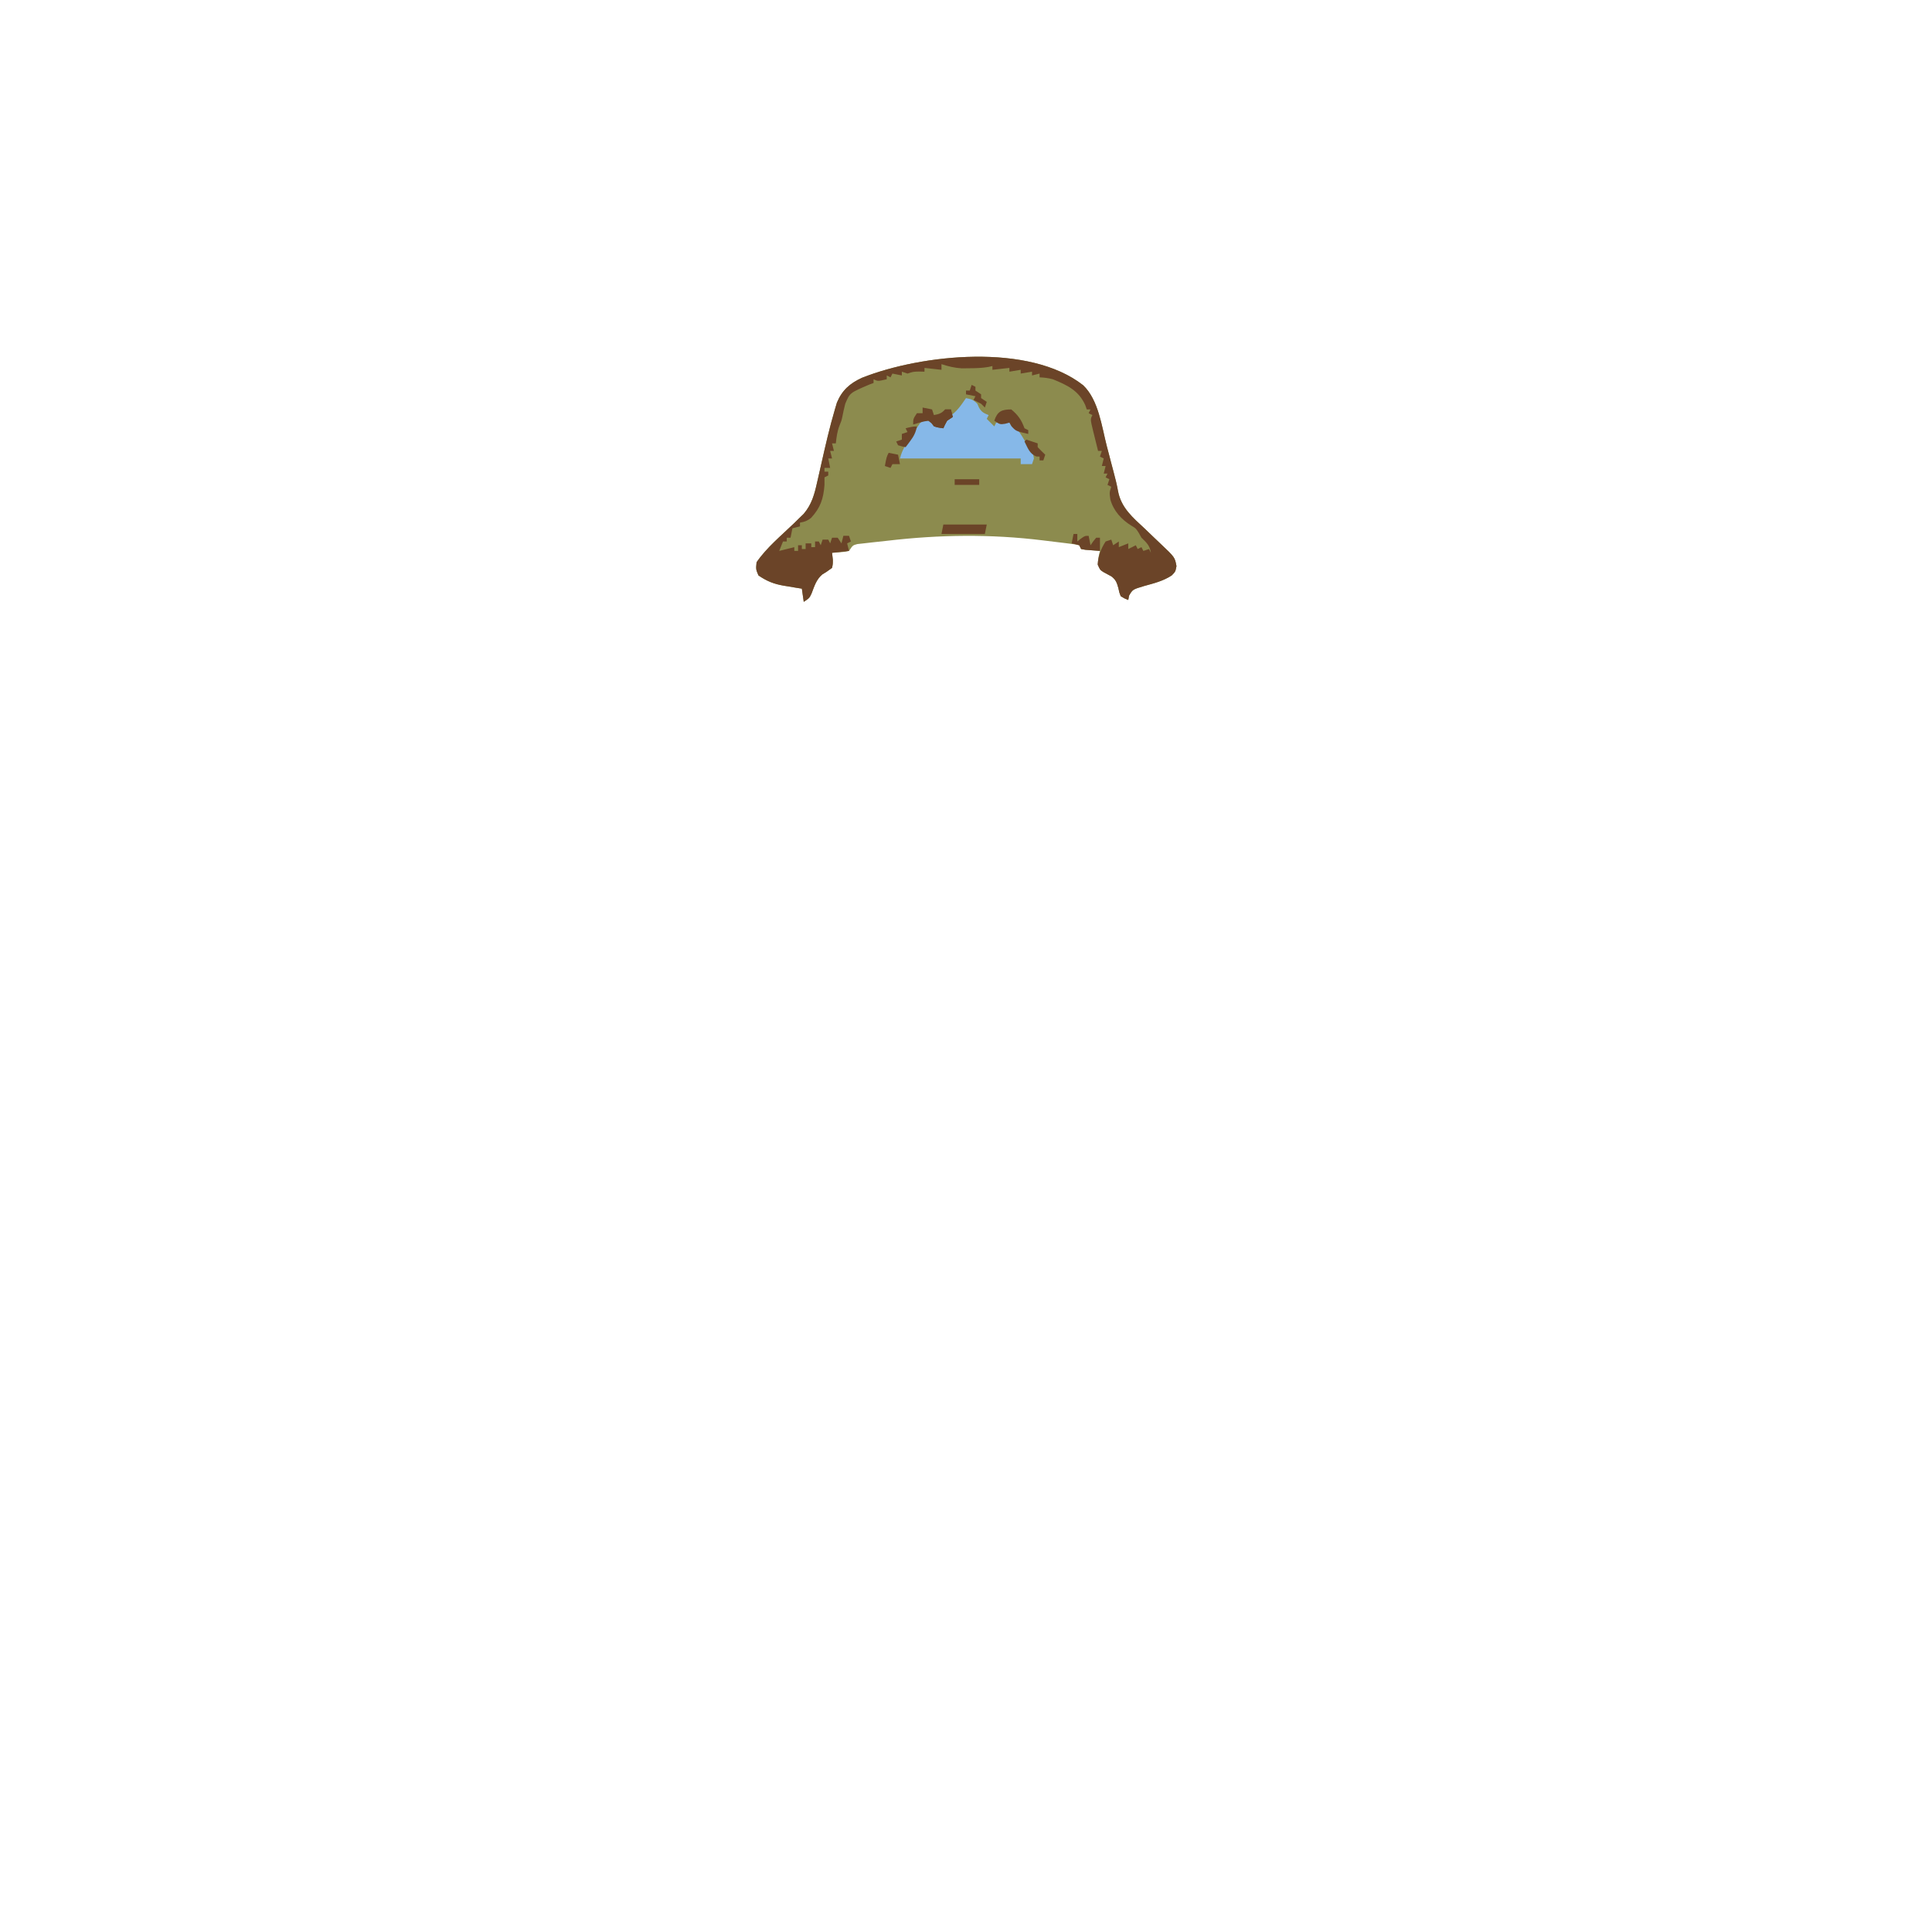
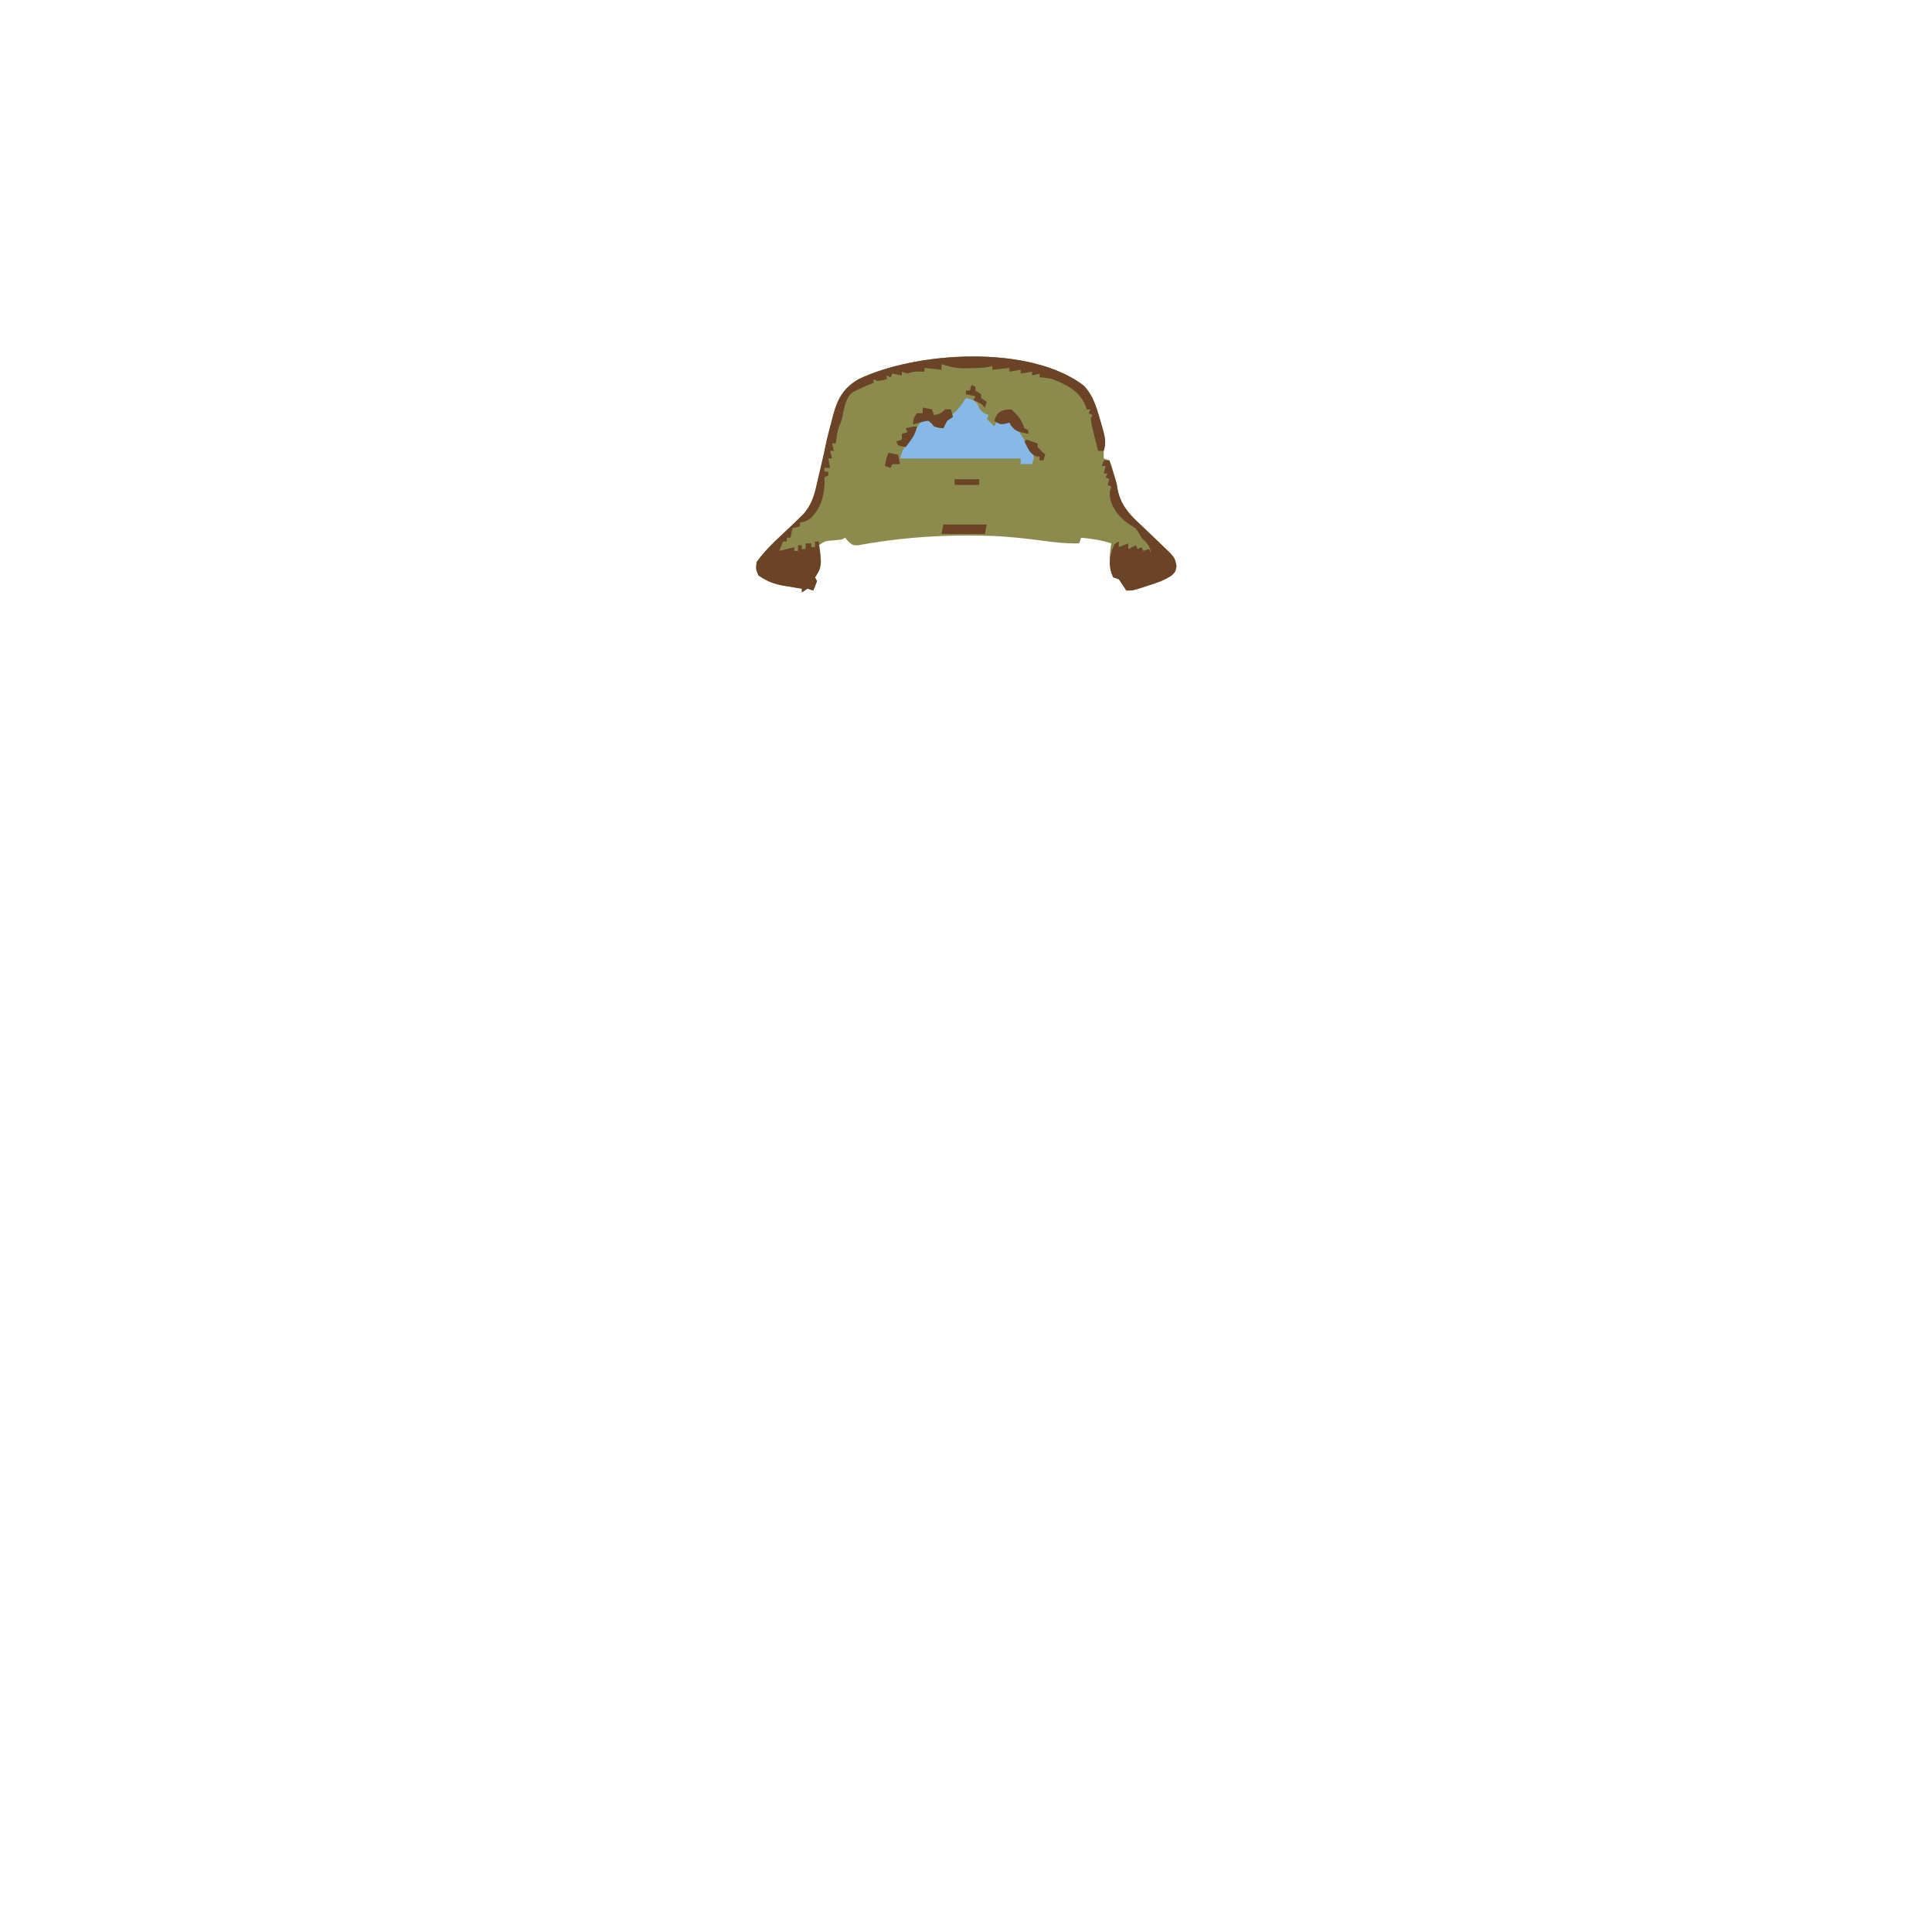
<svg xmlns="http://www.w3.org/2000/svg" viewBox="0 0 1024 1024" width="1024" height="1024">
-   <path fill="#8C8B4E" d="M 574.09 204.18 C 582.25 211.95 583.93 225.96 586.62 236.43 C 587.1 238.27 587.58 240.11 588.07 241.94 C 588.3 242.83 588.53 243.73 588.77 244.65 C 589.24 246.41 589.7 248.17 590.17 249.93 C 591.09 253.38 591.96 256.78 592.58 260.29 C 594.25 269.26 600.55 274.41 606.93 280.37 C 608.59 281.95 610.24 283.54 611.89 285.13 C 612.9 286.11 613.93 287.08 614.96 288.05 C 622.7 295.36 622.7 295.36 623.56 300.06 C 623 303 623 303 621.03 305 C 616.48 307.99 611.54 309.18 606.33 310.62 C 600.32 312.43 600.32 312.43 598.44 315.69 C 598.3 316.45 598.15 317.21 598 318 C 596.07 317.26 596.07 317.26 594 316 C 593.23 314.01 593.23 314.01 592.75 311.68 C 591.92 308.78 591.48 307.37 589.07 305.5 C 587.63 304.72 586.19 303.94 584.74 303.17 C 583 302 583 302 581.93 298.93 C 581.99 296.38 582.33 294.43 583 292 C 582.64 291.97 582.64 291.97 580.84 291.85 C 579.92 291.77 579.01 291.7 578.06 291.62 C 577.14 291.55 576.23 291.48 575.28 291.41 C 574.53 291.27 573.77 291.14 573 291 C 572.67 290.34 572.34 289.68 572 289 C 569.2 288.42 569.2 288.42 565.46 287.96 C 565.13 287.92 565.13 287.92 563.43 287.71 C 561.99 287.53 560.56 287.36 559.13 287.19 C 556.99 286.94 554.86 286.67 552.73 286.41 C 525.09 283.01 497.86 283.36 470.21 286.62 C 467.42 286.95 464.63 287.25 461.84 287.53 C 460.47 287.69 459.11 287.84 457.75 288 C 456.65 288.12 455.55 288.24 454.42 288.37 C 452 289 452 289 450 292 C 447.83 292.51 447.83 292.51 445.37 292.68 C 444.55 292.75 443.74 292.81 442.89 292.88 C 442.27 292.92 441.64 292.96 441 293 C 441.14 294.21 441.28 295.43 441.43 296.68 C 441.44 298.92 441.44 298.92 441 301 C 437.81 303.31 437.81 303.31 435.87 304.44 C 432.67 307.09 431.6 310.77 430.14 314.57 C 429 317 429 317 426 319 C 425.67 316.69 425.34 314.38 425 312 C 423.92 311.83 422.85 311.65 421.74 311.48 C 420.31 311.24 418.87 310.99 417.43 310.75 C 416.73 310.64 416.02 310.53 415.3 310.41 C 410.12 309.51 406.35 307.98 402 305 C 400.62 301.75 400.62 301.75 401 298 C 406.33 290.21 414.21 283.77 420.96 277.24 C 421.83 276.39 422.69 275.55 423.57 274.67 C 423.96 274.3 423.96 274.3 425.93 272.39 C 430.25 267.39 431.69 261.94 433.08 255.66 C 433.27 254.86 433.45 254.07 433.64 253.24 C 434.22 250.7 434.8 248.16 435.37 245.62 C 437.53 236.07 439.69 226.53 442.47 217.14 C 442.84 215.91 443.2 214.67 443.58 213.39 C 446.33 206.8 450.48 203.16 456.9 200.22 C 488.47 187.74 545.42 181.67 574.09 204.18Z" />
-   <path fill="#6B4428" d="M 574.09 204.18 C 582.25 211.95 583.93 225.96 586.62 236.43 C 587.1 238.27 587.58 240.11 588.07 241.94 C 588.3 242.83 588.53 243.73 588.77 244.65 C 589.24 246.41 589.7 248.17 590.17 249.93 C 591.09 253.38 591.96 256.78 592.58 260.29 C 594.25 269.26 600.55 274.41 606.93 280.37 C 608.59 281.95 610.24 283.54 611.89 285.13 C 612.9 286.11 613.93 287.08 614.96 288.05 C 622.7 295.36 622.7 295.36 623.56 300.06 C 623 303 623 303 621.03 305 C 616.48 307.99 611.54 309.18 606.33 310.62 C 600.32 312.43 600.32 312.43 598.44 315.69 C 598.3 316.45 598.15 317.21 598 318 C 596.07 317.26 596.07 317.26 594 316 C 593.23 314.01 593.23 314.01 592.75 311.68 C 591.92 308.78 591.48 307.37 589.07 305.5 C 587.63 304.72 586.19 303.94 584.75 303.16 C 583 302 583 302 581.75 299.25 C 582.09 294.73 583.53 290.8 586 287 C 586.99 286.67 587.98 286.34 589 286 C 589.33 286.99 589.66 287.98 590 289 C 590.99 288.34 591.98 287.68 593 287 C 593 287.99 593 288.98 593 290 C 593.82 289.67 593.82 289.67 598 288 C 598 288.99 598 289.98 598 291 C 599.32 290.34 600.64 289.68 602 289 C 602.33 289.66 602.66 290.32 603 291 C 603.66 290.67 604.32 290.34 605 290 C 605.33 290.66 605.66 291.32 606 292 C 606.99 291.67 607.98 291.34 609 291 C 609.33 291.66 609.66 292.32 610 293 C 609.44 289.14 607.73 287.65 605 285 C 604.52 284.15 604.05 283.3 603.56 282.43 C 602 280 602 280 599.75 278.68 C 594.44 275.43 590.15 270.77 588.5 264.68 C 588 261 588 261 589 258 C 588.34 257.67 587.68 257.34 587 257 C 587.33 256.01 587.66 255.02 588 254 C 587.34 253.67 586.68 253.34 586 253 C 586.33 252.34 586.66 251.68 587 251 C 586.34 251 585.68 251 585 251 C 585.33 249.68 585.66 248.36 586 247 C 585.34 247 584.68 247 584 247 C 584.33 245.68 584.66 244.36 585 243 C 584.34 242.67 583.68 242.34 583 242 C 583.33 241.01 583.66 240.02 584 239 C 583.34 239 582.68 239 582 239 C 581.3 236.21 580.61 233.41 579.93 230.62 C 579.83 230.22 579.83 230.22 579.33 228.21 C 577.88 222.22 577.88 222.22 579 220 C 578.34 219.67 577.68 219.34 577 219 C 577.33 218.34 577.66 217.68 578 217 C 577.34 217 576.68 217 576 217 C 575.75 216.27 575.5 215.55 575.25 214.81 C 571.75 206.95 565.64 204.12 558 201 C 555.56 200.37 553.52 200.11 551 200 C 551 199.34 551 198.68 551 198 C 549.68 198.33 548.36 198.66 547 199 C 547 198.34 547 197.68 547 197 C 545.02 197.33 543.04 197.66 541 198 C 541 197.34 541 196.68 541 196 C 539.02 196.33 537.04 196.66 535 197 C 535 196.34 535 195.68 535 195 C 533.51 195.16 533.51 195.16 526 196 C 526 195.34 526 194.68 526 194 C 525.32 194.16 524.65 194.32 523.96 194.48 C 520.47 195.09 517.16 195.16 513.62 195.18 C 512.35 195.2 511.09 195.21 509.78 195.23 C 505.81 194.98 502.76 194.22 499 193 C 499 193.99 499 194.98 499 196 C 496.03 195.67 493.06 195.34 490 195 C 490 195.66 490 196.32 490 197 C 489.07 196.97 488.14 196.95 487.18 196.93 C 484 197 484 197 481 198 C 480.01 197.67 479.02 197.34 478 197 C 478 197.66 478 198.32 478 199 C 476.35 198.67 474.7 198.34 473 198 C 472.67 198.66 472.34 199.32 472 200 C 471.67 199.83 471.67 199.83 470 199 C 470 199.66 470 200.32 470 201 C 465.25 202.12 465.25 202.12 463 201 C 463 201.66 463 202.32 463 203 C 462.32 203.24 461.63 203.49 460.93 203.75 C 450.44 208.21 450.44 208.21 448 214 C 447.41 216.27 446.92 218.56 446.46 220.86 C 446 223 446 223 444.93 225.62 C 443.72 228.7 443.38 231.72 443 235 C 442.34 235 441.68 235 441 235 C 441.16 235.66 441.16 235.66 442 239 C 441.34 239 440.68 239 440 239 C 440.16 239.66 440.16 239.66 441 243 C 440.34 243 439.68 243 439 243 C 439.16 243.82 439.16 243.82 440 248 C 439.01 248 438.02 248 437 248 C 437 248.66 437 249.32 437 250 C 437.66 250 438.32 250 439 250 C 439 250.66 439 251.32 439 252 C 438.67 252.16 438.67 252.16 437 253 C 437 254.32 437 255.64 437 257 C 436.44 264.34 434.88 269.1 429.85 274.53 C 427.87 276.09 426.46 276.59 424 277 C 424 277.66 424 278.32 424 279 C 423.34 279.16 423.34 279.16 420 280 C 419.67 281.65 419.34 283.3 419 285 C 418.34 285 417.68 285 417 285 C 417 285.66 417 286.32 417 287 C 416.34 287 415.68 287 415 287 C 414.34 288.65 413.68 290.3 413 292 C 414.32 291.67 414.32 291.67 421 290 C 421 290.66 421 291.32 421 292 C 421.66 292 422.32 292 423 292 C 423 291.01 423 290.02 423 289 C 423.66 289 424.32 289 425 289 C 425 289.66 425 290.32 425 291 C 425.66 291 426.32 291 427 291 C 427 290.01 427 289.02 427 288 C 427.99 288 428.98 288 430 288 C 430 288.66 430 289.32 430 290 C 430.66 290 431.32 290 432 290 C 432 289.01 432 288.02 432 287 C 432.66 287 433.32 287 434 287 C 434.33 287.66 434.66 288.32 435 289 C 435.16 288.5 435.16 288.5 436 286 C 436.99 286 437.98 286 439 286 C 439.33 286.66 439.66 287.32 440 288 C 440.16 287.5 440.16 287.5 441 285 C 441.99 285 442.98 285 444 285 C 444.33 285.49 444.33 285.49 446 288 C 446.16 287.34 446.16 287.34 447 284 C 447.99 284 448.98 284 450 284 C 450.33 284.99 450.66 285.98 451 287 C 450.67 287.16 450.67 287.16 449 288 C 449.33 289.32 449.66 290.64 450 292 C 448.51 292.16 448.51 292.16 441 293 C 441.14 294.21 441.28 295.43 441.43 296.68 C 441.44 298.92 441.44 298.92 441 301 C 437.81 303.31 437.81 303.31 435.87 304.44 C 432.67 307.09 431.6 310.77 430.14 314.57 C 429 317 429 317 426 319 C 425.67 316.69 425.34 314.38 425 312 C 423.92 311.83 422.85 311.65 421.74 311.48 C 420.31 311.24 418.87 310.99 417.43 310.75 C 416.73 310.64 416.02 310.53 415.3 310.41 C 410.12 309.51 406.35 307.98 402 305 C 400.62 301.75 400.62 301.75 401 298 C 406.33 290.21 414.21 283.77 420.96 277.24 C 421.83 276.39 422.69 275.55 423.57 274.67 C 423.96 274.3 423.96 274.3 425.93 272.39 C 430.25 267.39 431.69 261.94 433.08 255.66 C 433.27 254.86 433.45 254.07 433.64 253.24 C 434.22 250.7 434.8 248.16 435.37 245.62 C 437.53 236.07 439.69 226.53 442.47 217.14 C 442.84 215.91 443.2 214.67 443.58 213.39 C 446.33 206.8 450.48 203.16 456.9 200.22 C 488.47 187.74 545.42 181.67 574.09 204.18Z" />
+   <path fill="#8C8B4E" d="M 574.25 204.25 C 579.91 209.91 581.7 217.84 583.88 225.32 C 583.99 225.7 583.99 225.7 584.57 227.67 C 585.71 231.85 586.23 234.74 585 239 C 585 240.32 585 241.64 585 243 C 585.99 243.33 586.98 243.66 588 244 C 589.07 246.56 589.07 246.56 590 249.88 C 590.49 251.57 590.98 253.26 591.48 254.94 C 592 257 592 257 592.38 259.47 C 594.14 268.91 600.23 274.11 606.94 280.38 C 608.6 281.96 610.25 283.55 611.89 285.14 C 612.91 286.12 613.94 287.09 614.97 288.06 C 622.7 295.37 622.7 295.37 623.57 300.07 C 623 303 623 303 621.04 304.98 C 617.17 307.56 613.29 308.87 608.88 310.25 C 608.47 310.39 608.47 310.39 606.42 311.07 C 600.44 313 600.44 313 597 313 C 595.65 311.02 594.32 309.02 593 307 C 592.01 306.67 591.02 306.34 590 306 C 587.43 300.12 588.02 294.17 589 288 C 583.67 286.3 578.57 285.48 573 285 C 572.67 285.99 572.34 286.98 572 288 C 565.38 288.19 559.06 287.46 552.5 286.57 C 543 285.34 533.59 284.26 524 284 C 523.07 283.98 522.14 283.95 521.19 283.92 C 501.33 283.43 481.55 284.63 461.92 287.79 C 461.21 287.9 460.51 288.01 459.78 288.13 C 458.06 288.41 456.34 288.73 454.62 289.06 C 452 289 452 289 449.64 287.04 C 449.1 286.37 448.56 285.7 448 285 C 447.67 285.17 447.67 285.17 446 286 C 443.74 286.27 441.47 286.45 439.2 286.63 C 437 287 437 287 434 289 C 434.17 289.68 434.33 290.37 434.5 291.07 C 435.54 297.14 435.41 300.83 432 306 C 432.17 306.33 432.17 306.33 433 308 C 432.07 310.63 432.07 310.63 431 313 C 430.51 312.84 430.51 312.84 428 312 C 427.51 312.33 427.51 312.33 425 314 C 425 313.34 425 312.68 425 312 C 423.93 311.83 422.86 311.66 421.75 311.49 C 420.31 311.24 418.88 311 417.44 310.75 C 416.74 310.64 416.03 310.53 415.31 310.42 C 410.13 309.52 406.36 307.98 402 305 C 400.63 301.75 400.63 301.75 401 298 C 406.34 290.22 414.22 283.78 420.97 277.25 C 421.83 276.4 422.69 275.56 423.58 274.68 C 423.97 274.31 423.97 274.31 425.94 272.39 C 429.63 268.12 431.31 263.57 432.57 258.13 C 432.83 257.04 433.09 255.95 433.35 254.83 C 433.61 253.71 433.86 252.59 434.13 251.44 C 434.26 250.88 434.26 250.88 434.93 248.04 C 436.78 240.11 436.78 240.11 437.51 236.46 C 438.42 231.95 439.64 227.52 440.82 223.07 C 441.06 222.09 441.31 221.11 441.57 220.11 C 443.91 211.31 447.07 205.67 455 201 C 485.68 186.25 545.54 182.51 574.25 204.25Z" />
+   <path fill="#6B4428" d="M 574.25 204.25 C 579.91 209.91 581.7 217.84 583.88 225.32 C 583.99 225.7 583.99 225.7 584.57 227.67 C 585.69 231.78 586.36 234.82 585 239 C 584.01 239 583.02 239 582 239 C 581.31 236.21 580.62 233.42 579.94 230.63 C 579.84 230.23 579.84 230.23 579.34 228.22 C 577.89 222.23 577.89 222.23 579 220 C 578.34 219.67 577.68 219.34 577 219 C 577.33 218.34 577.66 217.68 578 217 C 577.34 217 576.68 217 576 217 C 575.76 216.28 575.51 215.56 575.25 214.82 C 571.76 206.96 565.64 204.13 558 201 C 555.57 200.38 553.53 200.12 551 200 C 551 199.34 551 198.68 551 198 C 549.68 198.33 548.36 198.66 547 199 C 547 198.34 547 197.68 547 197 C 545.02 197.33 543.04 197.66 541 198 C 541 197.34 541 196.68 541 196 C 539.02 196.33 537.04 196.66 535 197 C 535 196.34 535 195.68 535 195 C 533.52 195.17 533.52 195.17 526 196 C 526 195.34 526 194.68 526 194 C 525.33 194.17 524.66 194.33 523.96 194.49 C 520.48 195.09 517.17 195.17 513.63 195.19 C 512.36 195.21 511.1 195.22 509.79 195.23 C 505.82 194.99 502.76 194.23 499 193 C 499 193.99 499 194.98 499 196 C 496.03 195.67 493.06 195.34 490 195 C 490 195.66 490 196.32 490 197 C 489.08 196.98 488.15 196.96 487.19 196.94 C 484 197 484 197 481 198 C 480.01 197.67 479.02 197.34 478 197 C 478 197.66 478 198.32 478 199 C 476.35 198.67 474.7 198.34 473 198 C 472.67 198.66 472.34 199.32 472 200 C 471.67 199.84 471.67 199.84 470 199 C 470 199.66 470 200.32 470 201 C 465.25 202.13 465.25 202.13 463 201 C 463 201.66 463 202.32 463 203 C 462.32 203.25 461.64 203.5 460.94 203.75 C 450.45 208.22 450.45 208.22 448 214 C 447.42 216.28 446.93 218.56 446.47 220.87 C 446 223 446 223 444.94 225.63 C 443.73 228.71 443.39 231.73 443 235 C 442.34 235 441.68 235 441 235 C 441.17 235.66 441.17 235.66 442 239 C 441.34 239 440.68 239 440 239 C 440.17 239.66 440.17 239.66 441 243 C 440.34 243 439.68 243 439 243 C 439.17 243.83 439.17 243.83 440 248 C 439.01 248 438.02 248 437 248 C 437 248.66 437 249.32 437 250 C 437.66 250 438.32 250 439 250 C 439 250.66 439 251.32 439 252 C 438.67 252.17 438.67 252.17 437 253 C 437 254.32 437 255.64 437 257 C 436.45 264.35 434.89 269.11 429.86 274.54 C 427.88 276.1 426.47 276.6 424 277 C 424 277.66 424 278.32 424 279 C 423.34 279.17 423.34 279.17 420 280 C 419.67 281.65 419.34 283.3 419 285 C 418.34 285 417.68 285 417 285 C 417 285.66 417 286.32 417 287 C 416.34 287 415.68 287 415 287 C 414.34 288.65 413.68 290.3 413 292 C 414.32 291.67 414.32 291.67 421 290 C 421 290.66 421 291.32 421 292 C 421.66 292 422.32 292 423 292 C 423 291.01 423 290.02 423 289 C 423.66 289 424.32 289 425 289 C 425 289.66 425 290.32 425 291 C 425.66 291 426.32 291 427 291 C 427 290.01 427 289.02 427 288 C 427.99 288 428.98 288 430 288 C 430 288.66 430 289.32 430 290 C 430.66 290 431.32 290 432 290 C 432 289.01 432 288.02 432 287 C 432.66 287 433.32 287 434 287 C 434.25 289.23 434.48 291.46 434.69 293.69 C 434.82 294.93 434.95 296.17 435.08 297.45 C 435 301.34 434.13 302.85 432 306 C 432.17 306.33 432.17 306.33 433 308 C 432.07 310.63 432.07 310.63 431 313 C 430.51 312.84 430.51 312.84 428 312 C 427.51 312.33 427.51 312.33 425 314 C 425 313.34 425 312.68 425 312 C 423.93 311.83 422.86 311.66 421.75 311.49 C 420.31 311.24 418.88 311 417.44 310.75 C 416.74 310.64 416.03 310.53 415.31 310.42 C 410.13 309.52 406.36 307.98 402 305 C 400.63 301.75 400.63 301.75 401 298 C 406.34 290.22 414.22 283.78 420.97 277.25 C 421.83 276.4 422.69 275.56 423.58 274.68 C 423.97 274.31 423.97 274.31 425.94 272.39 C 429.63 268.12 431.31 263.57 432.57 258.13 C 432.83 257.04 433.09 255.95 433.35 254.83 C 433.61 253.71 433.86 252.59 434.13 251.44 C 434.26 250.88 434.26 250.88 434.93 248.04 C 436.78 240.11 436.78 240.11 437.51 236.46 C 438.42 231.95 439.64 227.52 440.82 223.07 C 441.06 222.09 441.31 221.11 441.57 220.11 C 443.91 211.31 447.07 205.67 455 201 C 485.68 186.25 545.54 182.51 574.25 204.25Z" />
  <path fill="#86B8E8" d="M 512 211 C 514.87 211.57 515.86 211.86 518 214 C 518.29 214.66 518.58 215.32 518.88 216 C 520.24 218.42 521.47 218.99 524 220 C 523.67 220.66 523.34 221.32 523 222 C 523.66 222.66 524.32 223.32 525 224 C 525.66 224.66 526.32 225.32 527 226 C 527.33 225.34 527.66 224.68 528 224 C 528.99 224 529.98 224 531 224 C 531.66 223.77 532.32 223.55 533 223.31 C 533.66 223.21 534.32 223.11 535 223 C 536.56 224.19 536.56 224.19 538 226 C 538.5 226.62 538.99 227.24 539.5 227.88 C 541.13 230.18 542.55 232.58 544 235 C 544.54 235.68 545.07 236.36 545.62 237.06 C 547.08 239.12 547.68 240.51 548 243 C 547.67 243.99 547.34 244.98 547 246 C 545.02 246 543.04 246 541 246 C 541 245.01 541 244.02 541 243 C 519.88 243 498.76 243 477 243 C 478.22 238.1 480.5 234.87 483.31 230.75 C 483.8 230 484.29 229.26 484.79 228.49 C 485.27 227.79 485.74 227.08 486.24 226.36 C 486.67 225.71 487.11 225.07 487.55 224.41 C 489 223 489 223 493 223 C 493.66 223.52 494.32 224.03 495 224.56 C 497 226 497 226 499.25 225.69 C 499.83 225.46 500.4 225.23 501 225 C 501 224.01 501 223.02 501 222 C 501.7 221.61 502.4 221.22 503.12 220.81 C 507.12 218.29 509.34 214.84 512 211Z" />
+   <path fill="#6B4428" d="M 585 244 C 585.99 244 586.98 244 588 244 C 588.61 245.94 589.21 247.87 589.81 249.81 C 590.34 251.52 590.88 253.22 591.42 254.92 C 592 257 592 257 592.39 259.47 C 594.15 268.91 600.22 274.1 606.94 280.38 C 608.59 281.96 610.24 283.55 611.89 285.13 C 612.91 286.11 613.93 287.09 614.96 288.06 C 622.7 295.37 622.7 295.37 623.56 300.06 C 623 303 623 303 621.04 304.98 C 617.16 307.56 613.29 308.86 608.88 310.25 C 608.47 310.38 608.47 310.38 606.42 311.06 C 600.44 313 600.44 313 597 313 C 595.65 311.01 594.31 309.01 593 307 C 592.01 306.67 591.02 306.34 590 306 C 587.77 301.33 587.7 296.87 589.25 292 C 590.66 288.17 590.66 288.17 593 287 C 593 287.99 593 288.98 593 290 C 594.65 289.34 596.3 288.68 598 288 C 598 288.99 598 289.98 598 291 C 599.32 290.34 600.64 289.68 602 289 C 602.33 289.66 602.66 290.32 603 291 C 603.33 290.83 603.33 290.83 605 290 C 605.33 290.66 605.66 291.32 606 292 C 606.5 291.83 606.5 291.83 609 291 C 609.33 291.66 609.66 292.32 610 293 C 609.45 289.14 607.74 287.66 605 285 C 604.53 284.15 604.05 283.31 603.56 282.44 C 602 280 602 280 599.75 278.69 C 594.44 275.43 590.15 270.78 588.5 264.69 C 588 261 588 261 589 258 C 588.34 257.67 587.68 257.34 587 257 C 587.33 256.01 587.66 255.02 588 254 C 587.34 253.67 586.68 253.34 586 253 C 586.33 252.34 586.66 251.68 587 251 C 586.34 251 585.68 251 585 251 C 585.33 249.68 585.66 248.36 586 247 C 585.34 247 584.68 247 584 247 C 584.33 246.01 584.66 245.02 585 244Z" />
  <path fill="#6B4428" d="M 489 216 C 490.65 216.33 492.3 216.66 494 217 C 494.33 217.99 494.66 218.98 495 220 C 497.87 219.43 498.86 219.14 501 217 C 501.99 217 502.98 217 504 217 C 504.33 218.32 504.66 219.64 505 221 C 504.01 221.66 503.02 222.32 502 223 C 500.81 225.12 500.81 225.12 500 227 C 495.28 226.36 495.28 226.36 493.69 224.31 C 493.13 223.88 492.57 223.45 492 223 C 489.19 223.36 486.73 224.15 484 225 C 484 222 484 222 486 219 C 486.99 219 487.98 219 489 219 C 489 218.01 489 217.02 489 216Z" />
  <path fill="#6B4428" d="M 500 278 C 507.59 278 515.18 278 523 278 C 522.67 279.65 522.34 281.3 522 283 C 514.41 283 506.82 283 499 283 C 499.33 281.35 499.66 279.7 500 278Z" />
  <path fill="#6B4428" d="M 536 217 C 539.63 220.02 541.41 222.61 543 227 C 543.66 227.33 544.32 227.66 545 228 C 545 228.66 545 229.32 545 230 C 538.48 228.52 538.48 228.52 536.06 225.88 C 535.71 225.26 535.36 224.64 535 224 C 534.24 224.21 533.47 224.41 532.69 224.62 C 530 225 530 225 527 223 C 528.65 218.04 530.85 217 536 217Z" />
-   <path fill="#6B4428" d="M 569 283 C 569.66 283 570.32 283 571 283 C 571 284.32 571 285.64 571 287 C 571.62 286.5 572.24 286.01 572.88 285.5 C 575 284 575 284 577 284 C 577.33 285.65 577.66 287.3 578 289 C 578.45 288.34 578.91 287.68 579.38 287 C 579.91 286.34 580.45 285.68 581 285 C 581.66 285 582.32 285 583 285 C 583 287.31 583 289.62 583 292 C 581.35 291.89 579.71 291.76 578.06 291.62 C 577.15 291.56 576.23 291.49 575.29 291.41 C 574.91 291.35 574.91 291.35 573 291 C 572.67 290.34 572.34 289.68 572 289 C 569.94 288.38 569.94 288.38 568 288 C 568.33 286.35 568.66 284.7 569 283Z" />
  <path fill="#6B4428" d="M 501 217 C 501.99 217 502.98 217 504 217 C 504.33 218.32 504.66 219.64 505 221 C 504.01 221.66 503.02 222.32 502 223 C 500.81 225.12 500.81 225.12 500 227 C 497.62 226.69 497.62 226.69 495 226 C 494.34 225.01 493.68 224.02 493 223 C 493.29 222.97 493.29 222.97 494.75 222.81 C 497.86 221.69 498.98 219.55 501 217Z" />
  <path fill="#6B4428" d="M 544 233 C 545.98 233.66 547.96 234.32 550 235 C 550 235.66 550 236.32 550 237 C 551.29 238.37 552.62 239.71 554 241 C 553.67 241.99 553.34 242.98 553 244 C 552.34 244 551.68 244 551 244 C 551 243.34 551 242.68 551 242 C 550.42 241.98 549.85 241.96 549.25 241.94 C 545.62 240.42 544.75 237.44 543 234 C 543.33 233.67 543.66 233.34 544 233Z" />
  <path fill="#6B4428" d="M 486 226 C 485.39 229.15 484.36 231.19 482.44 233.75 C 482.21 234.06 482.21 234.06 481.06 235.61 C 480.71 236.07 480.36 236.53 480 237 C 478.06 236.62 478.06 236.62 476 236 C 475.67 235.34 475.34 234.68 475 234 C 475.99 233.67 476.98 233.34 478 233 C 478 232.01 478 231.02 478 230 C 478.99 229.67 479.98 229.34 481 229 C 480.67 228.34 480.34 227.68 480 227 C 482.08 226.45 483.84 226 486 226Z" />
  <path fill="#6B4428" d="M 471 240 C 472.65 240.33 474.3 240.66 476 241 C 476.33 242.65 476.66 244.3 477 246 C 475.68 246 474.36 246 473 246 C 472.67 246.66 472.34 247.32 472 248 C 471.01 247.67 470.02 247.34 469 247 C 469.88 242.25 469.88 242.25 471 240Z" />
  <path fill="#6B4428" d="M 506 254 C 510.29 254 514.58 254 519 254 C 519 254.99 519 255.98 519 257 C 514.71 257 510.42 257 506 257 C 506 256.01 506 255.02 506 254Z" />
  <path fill="#6B4428" d="M 515 204 C 515.66 204.33 516.32 204.66 517 205 C 517 205.66 517 206.32 517 207 C 517.99 207.66 518.98 208.32 520 209 C 520 209.66 520 210.32 520 211 C 520.99 211.66 521.98 212.32 523 213 C 522.67 213.99 522.34 214.98 522 216 C 521.34 215.34 520.68 214.68 520 214 C 518.68 213.3 517.35 212.63 516 212 C 516.33 211.34 516.66 210.68 517 210 C 515.35 209.67 513.7 209.34 512 209 C 512 208.34 512 207.68 512 207 C 512.66 207 513.32 207 514 207 C 514.33 206.01 514.66 205.02 515 204Z" />
</svg>
